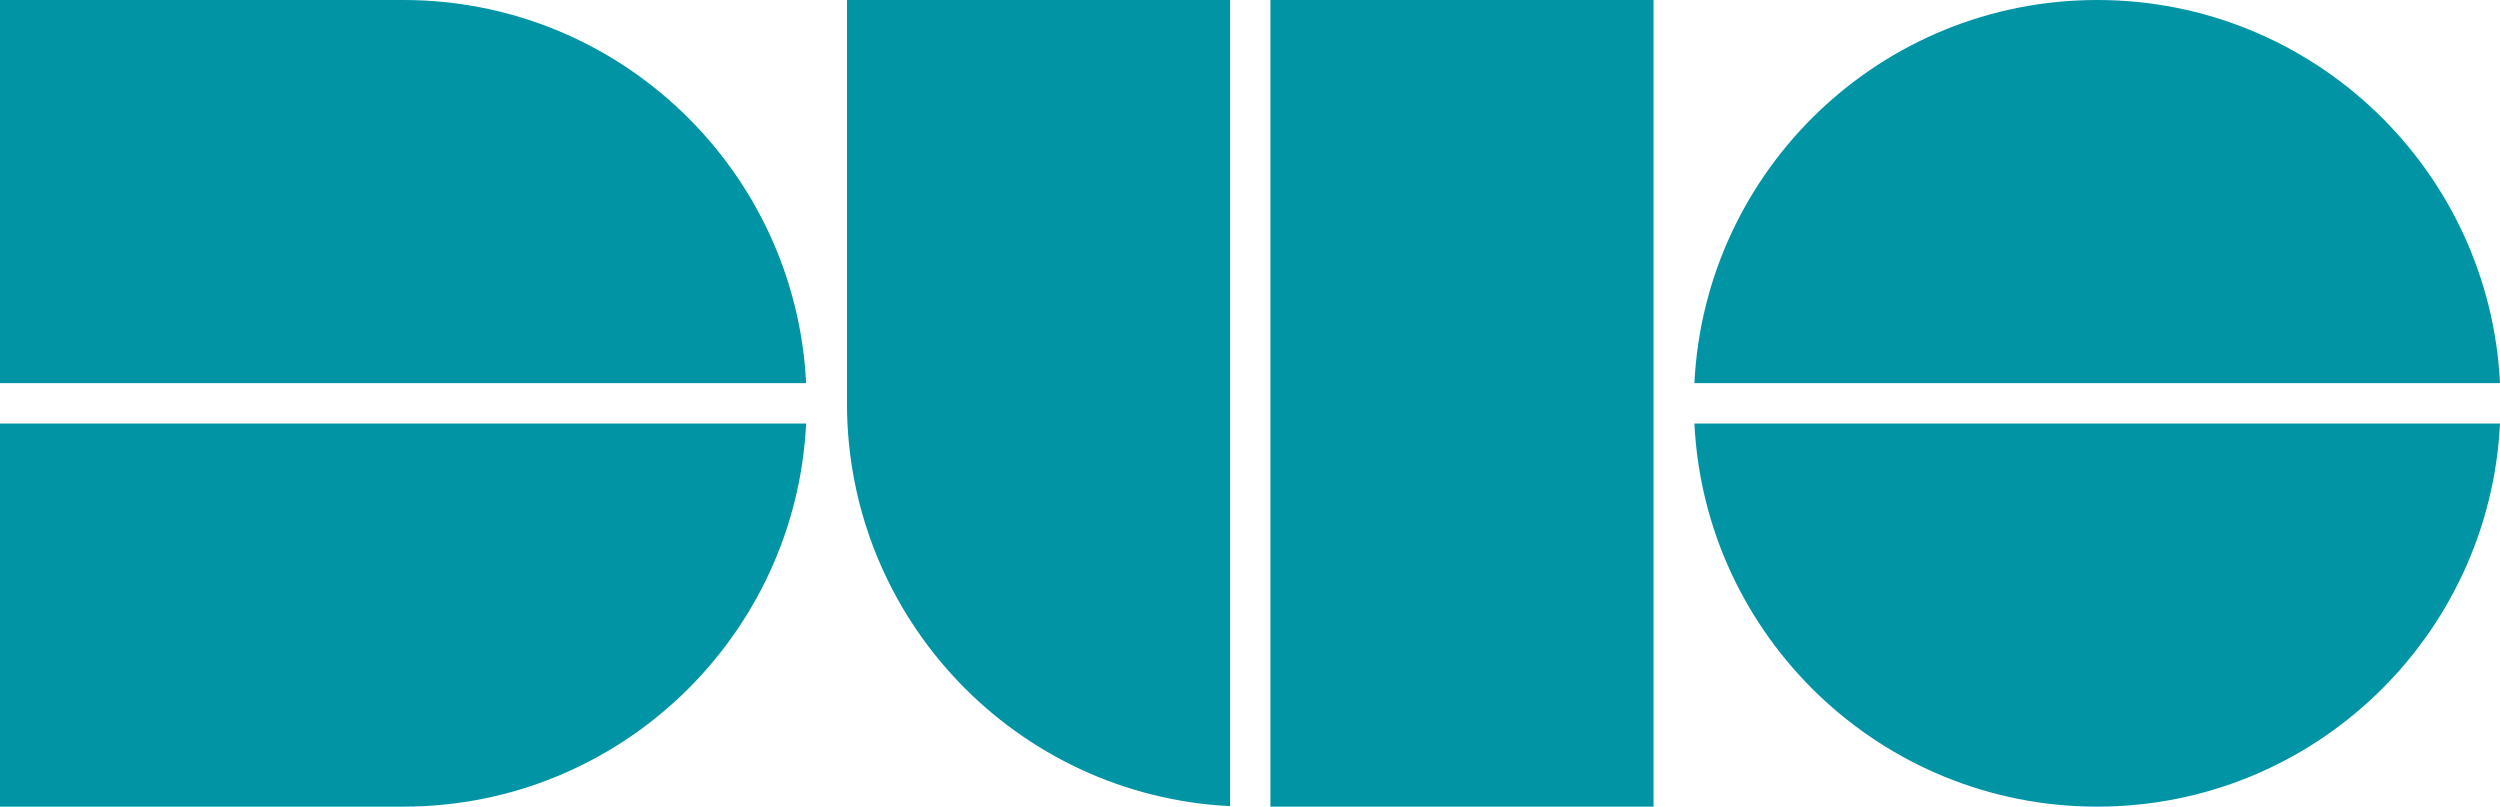
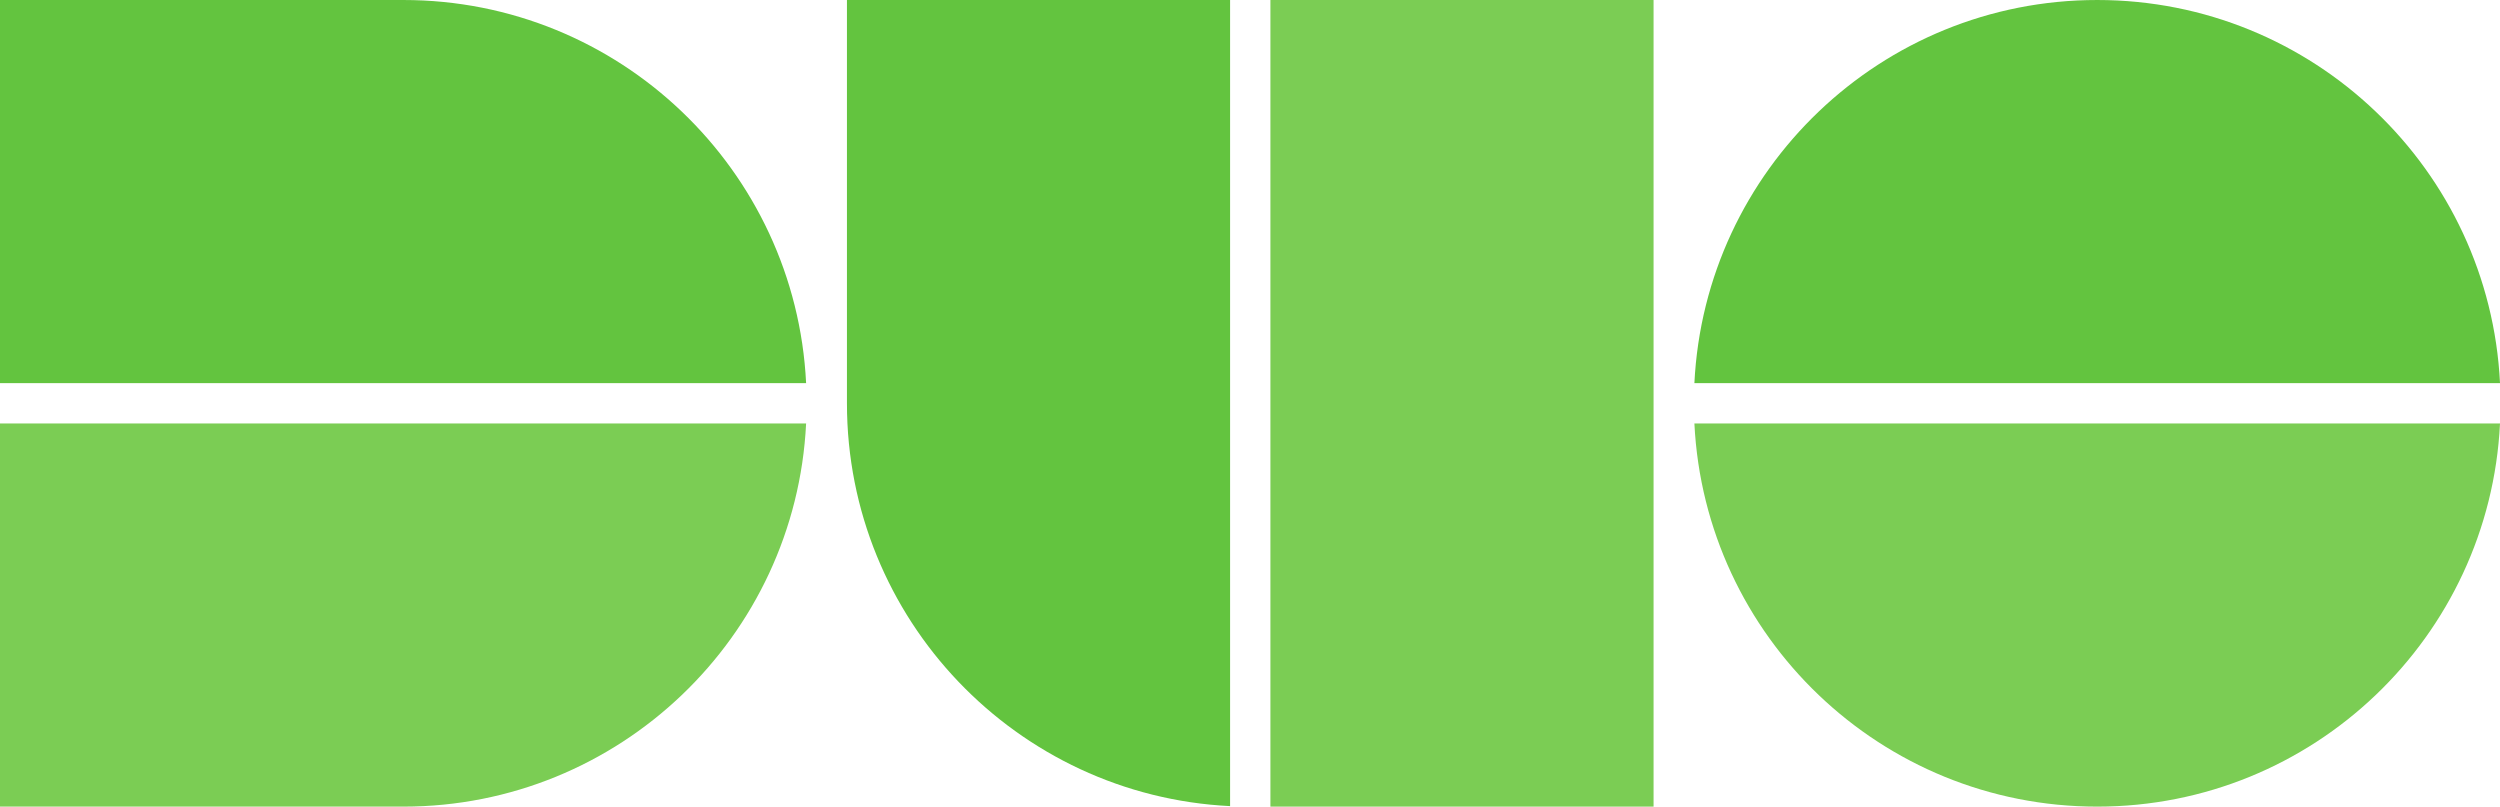
- <svg xmlns="http://www.w3.org/2000/svg" id="Layer_2" data-name="Layer 2" viewBox="0 0 433.34 139.82">
-   <defs>
-     <style>
-       .cls-1 {
-         fill: #0094a4;
-       }
-     </style>
-   </defs>
-   <g id="Layer_1-2" data-name="Layer 1">
-     <g id="g37">
-       <g id="g39">
-         <path id="path41" class="cls-1" d="m69.91,139.82H0v-66.41h139.73c-1.82,36.99-32.38,66.41-69.82,66.41" />
-         <path id="path43" class="cls-1" d="m69.91,0H0v66.41h139.73C137.91,29.43,107.34,0,69.91,0" />
-         <path id="path45" class="cls-1" d="m363.52,0c-37.44,0-68,29.43-69.82,66.41h139.64C431.52,29.43,400.96,0,363.52,0" />
-         <path id="path47" class="cls-1" d="m363.52,139.82c-37.44,0-68-29.43-69.82-66.41h139.64c-1.82,36.99-32.38,66.41-69.82,66.41" />
-         <path id="path49" class="cls-1" d="m146.81,0v69.91c0,37.44,29.43,68,66.41,69.82V0h-66.41" />
-         <path id="path51" class="cls-1" d="m286.62,139.82h-66.41V0h66.41v139.82" />
-       </g>
+ <svg xmlns="http://www.w3.org/2000/svg" version="1.1" id="svg29" xml:space="preserve" width="1332.52" height="429.933" viewBox="0 0 1332.52 429.933">
+   <defs id="defs33" />
+   <g id="g37" transform="matrix(1.333333,0,0,-1.333333,0,429.9333)">
+     <g id="g39" transform="scale(0.1)">
+       <path d="M 1612.25,-0.012 H -0.004 V 1531.63 H 3222.49 C 3180.48,678.66 2475.63,-0.012 1612.25,-0.012" style="fill:#7bcd54;fill-opacity:1;fill-rule:nonzero;stroke:none" id="path41" />
+       <path d="M 1612.25,3224.49 H -0.004 V 1692.86 H 3222.49 c -42.01,852.96 -746.86,1531.63 -1610.24,1531.63" style="fill:#63c43f;fill-opacity:1;fill-rule:nonzero;stroke:none" id="path43" />
+       <path d="m 8383.68,3224.49 c -863.38,0 -1568.23,-678.67 -1610.23,-1531.63 h 3220.48 c -42.01,852.96 -746.86,1531.63 -1610.25,1531.63" style="fill:#63c43f;fill-opacity:1;fill-rule:nonzero;stroke:none" id="path45" />
+       <path d="M 8383.68,-0.012 C 7520.3,-0.012 6815.45,678.66 6773.45,1531.63 H 9993.93 C 9951.92,678.66 9247.07,-0.012 8383.68,-0.012" style="fill:#7bcd54;fill-opacity:1;fill-rule:nonzero;stroke:none" id="path47" />
+       <path d="M 3385.72,3224.49 V 1612.24 C 3385.72,748.859 4064.39,44.012 4917.36,2 V 3224.49 H 3385.72" style="fill:#63c43f;fill-opacity:1;fill-rule:nonzero;stroke:none" id="path49" />
+       <path d="M 6610.22,-0.012 H 5078.58 V 3224.49 H 6610.22 V 1612.24 -0.012" style="fill:#7bcd54;fill-opacity:1;fill-rule:nonzero;stroke:none" id="path51" />
    </g>
  </g>
</svg>
